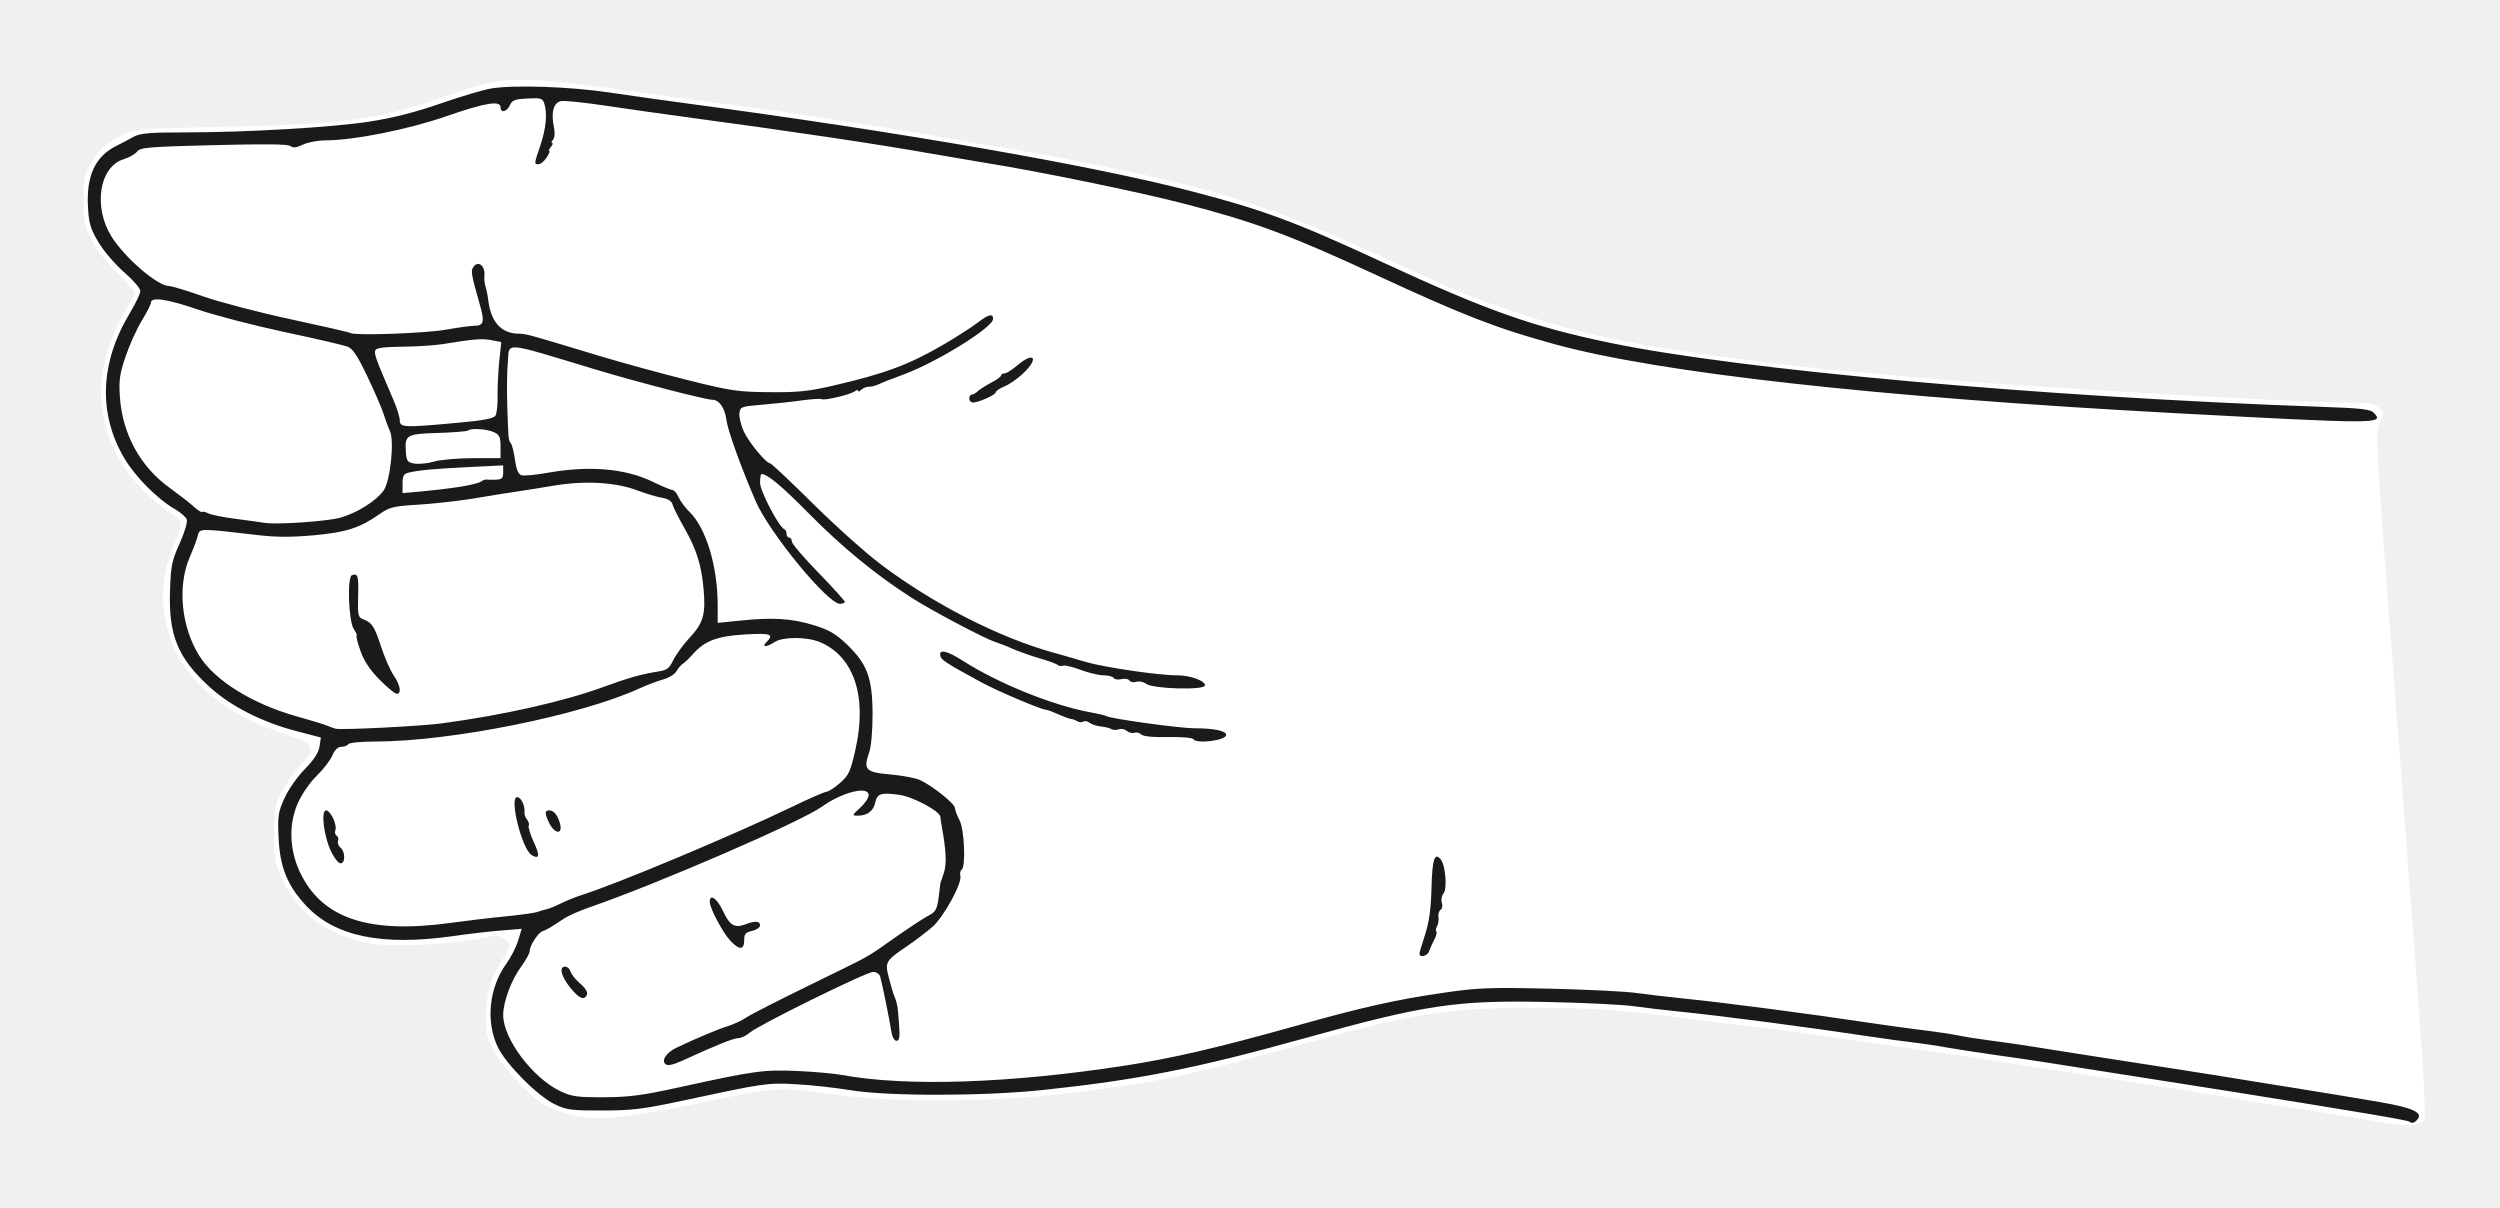
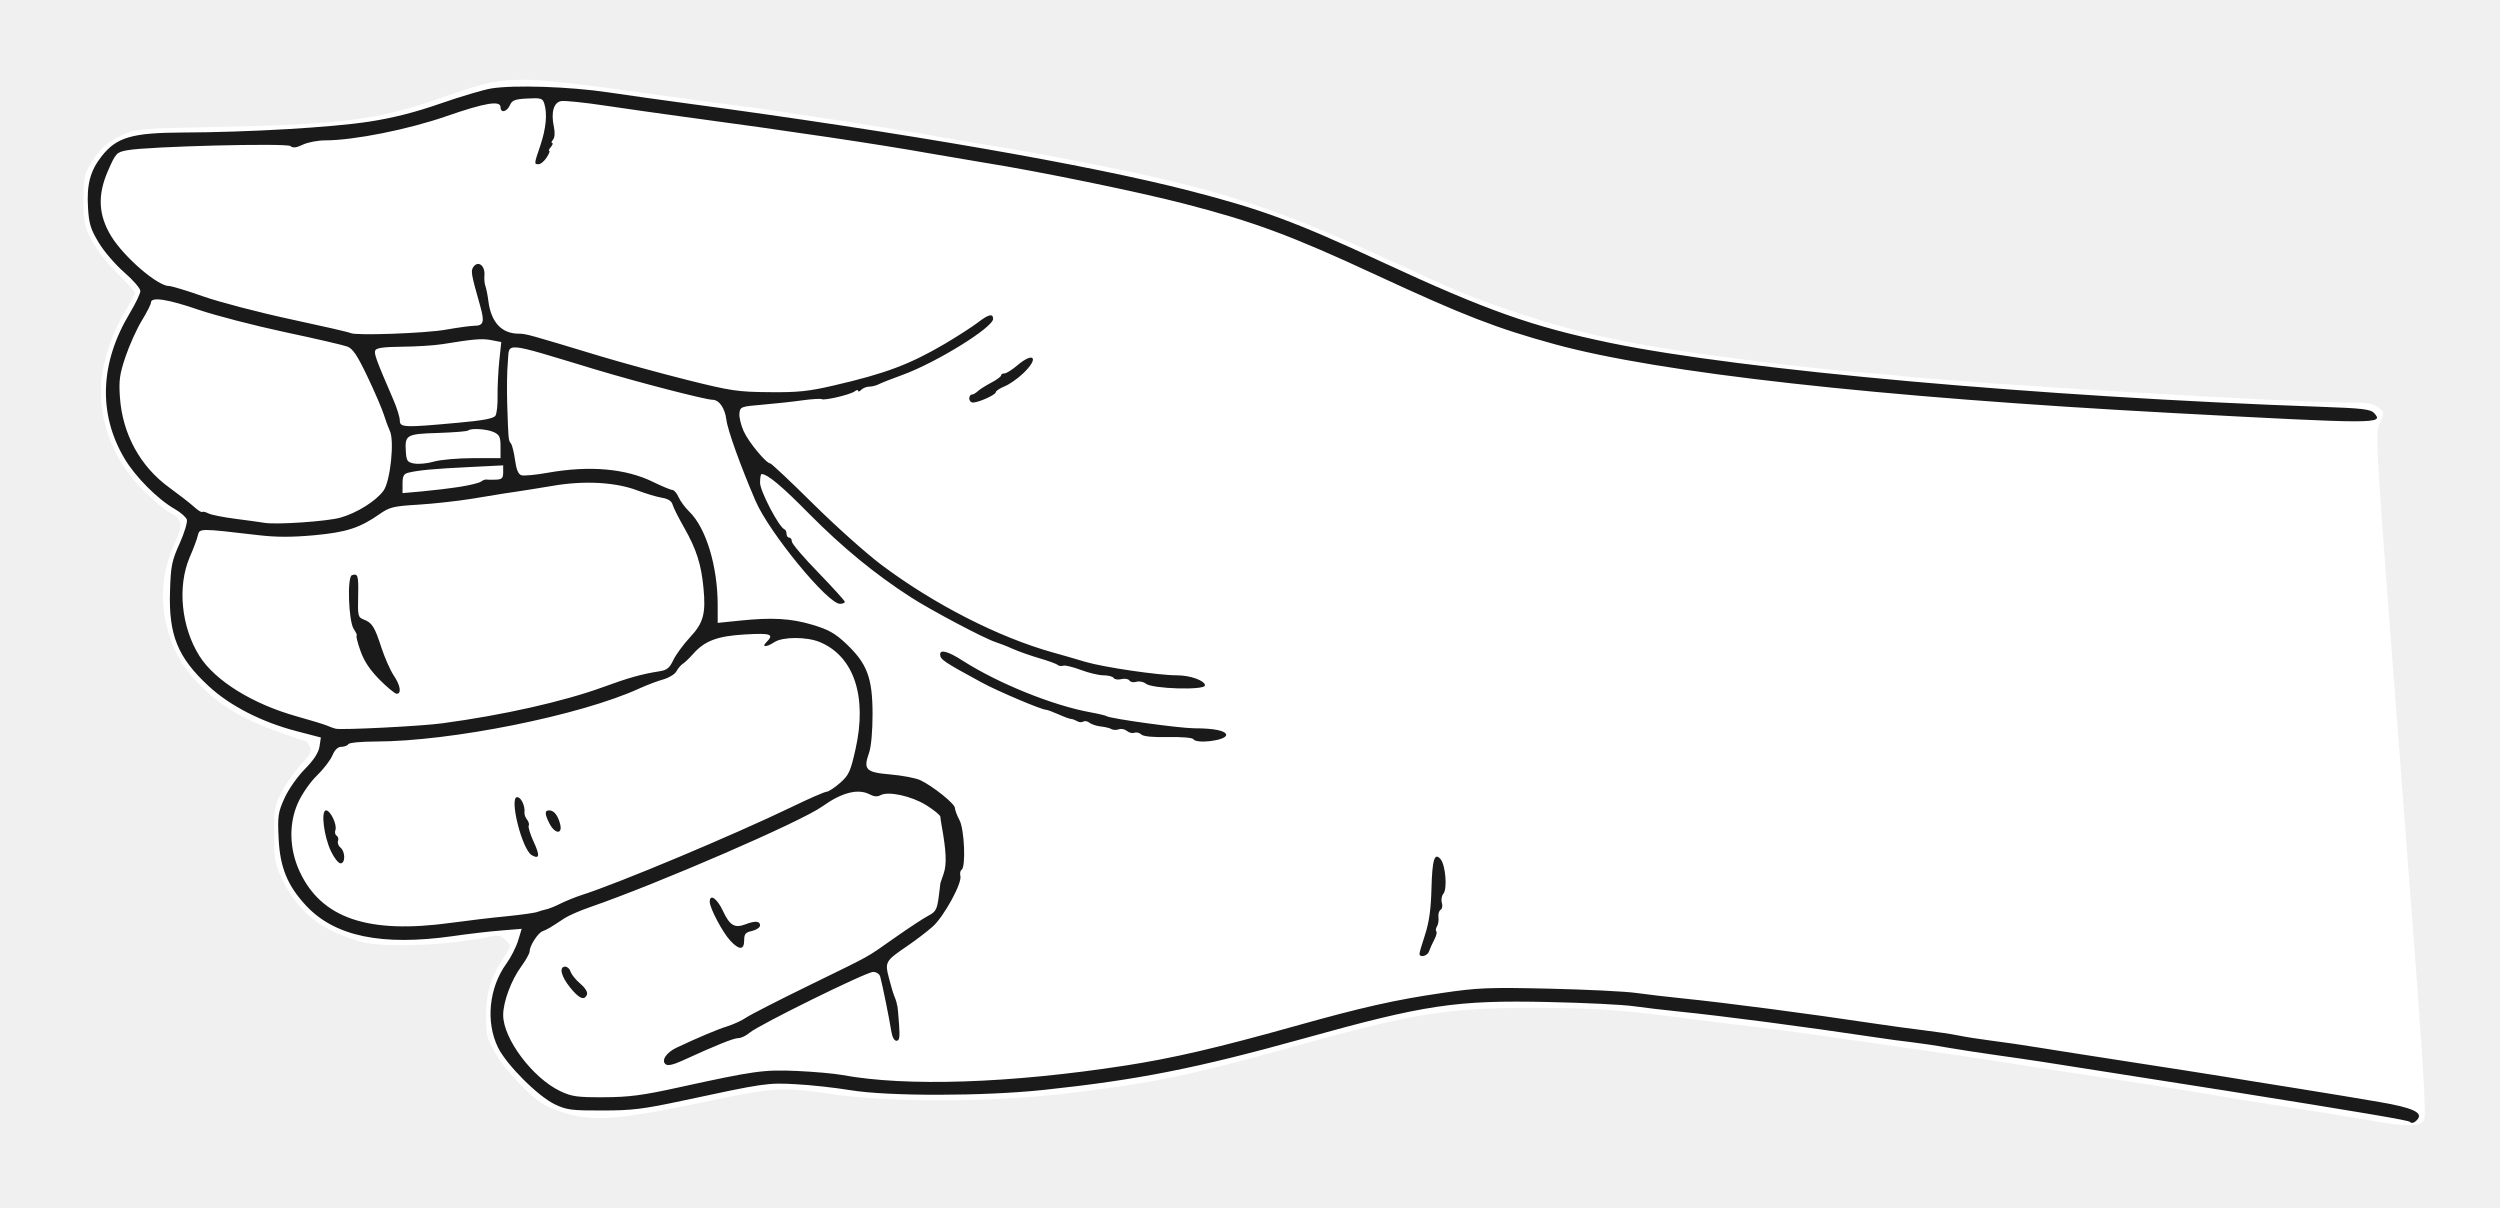
<svg xmlns="http://www.w3.org/2000/svg" viewBox="0 0 236 114" width="236" height="114" data-source="pose construite sur s05" data-boite="58 261 294 375" data-trait="1.50">
  <path id="silhouette" fill="#FFFFFF" fill-rule="evenodd" d="M224.25,105.85C223.22,105.67 221.31,105.35 220.00,105.14C214.40,104.27 210.99,103.73 209.00,103.38C206.55,102.95 198.00,101.61 194.50,101.11C193.19,100.92 191.45,100.65 190.62,100.51C189.00,100.23 182.78,99.31 177.00,98.49C175.01,98.21 172.25,97.82 170.88,97.62C169.50,97.42 166.91,97.08 165.12,96.87C163.34,96.66 161.09,96.39 160.12,96.26C153.46,95.35 150.32,95.13 144.50,95.14C136.43,95.15 133.26,95.68 121.38,99.00C112.23,101.55 108.48,102.31 100.25,103.27C93.34,104.07 83.80,104.08 78.50,103.28C74.02,102.61 73.03,102.66 67.69,103.78C58.95,105.61 56.60,105.87 53.98,105.25C53.23,105.08 52.18,104.71 51.63,104.43C50.25,103.74 47.77,101.17 46.74,99.38C45.94,97.98 45.88,97.73 45.89,95.75C45.91,93.55 46.36,92.15 47.75,90.08C48.28,89.28 48.28,89.28 47.75,88.75C47.37,88.37 47.03,88.26 46.55,88.36C42.62,89.19 37.10,89.49 34.47,89.00C33.73,88.86 32.32,88.35 31.33,87.87C29.23,86.84 27.65,85.18 26.57,82.85C25.95,81.54 25.88,81.09 25.88,78.75C25.88,76.34 25.93,76.01 26.59,74.75C26.99,73.99 27.81,72.84 28.41,72.19C29.35,71.18 29.48,70.93 29.25,70.50C29.10,70.23 28.96,70.00 28.93,70.00C28.90,70.00 27.76,69.61 26.41,69.13C23.00,67.93 20.91,66.70 18.98,64.77C17.08,62.87 16.16,61.16 15.60,58.49C15.11,56.13 15.43,53.60 16.50,51.29C17.34,49.50 17.26,49.02 15.98,48.36C15.56,48.15 14.46,47.22 13.53,46.30C10.73,43.52 9.28,39.77 9.56,36.06C9.71,34.02 10.66,31.26 11.86,29.31C12.35,28.51 12.75,27.77 12.75,27.65C12.75,27.54 11.99,26.69 11.06,25.78C10.05,24.78 9.08,23.52 8.62,22.62C7.96,21.29 7.88,20.88 7.88,18.88C7.88,16.89 7.95,16.49 8.54,15.50C9.40,14.04 10.10,13.40 11.63,12.71C12.82,12.16 13.26,12.13 21.12,11.97C32.14,11.75 35.78,11.28 41.25,9.37C48.13,6.98 47.80,6.98 62.38,9.00C64.44,9.29 67.42,9.69 69.00,9.89C70.58,10.08 72.94,10.41 74.25,10.62C75.56,10.82 78.54,11.28 80.88,11.63C83.21,11.99 86.70,12.56 88.62,12.91C90.55,13.25 93.14,13.69 94.38,13.88C96.40,14.21 98.10,14.51 101.88,15.25C114.54,17.69 120.16,19.48 131.11,24.54C137.99,27.72 139.14,28.19 143.88,29.74C149.16,31.46 153.35,32.38 160.25,33.36C165.72,34.13 172.46,34.92 175.25,35.12C176.42,35.20 178.39,35.38 179.62,35.51C186.58,36.25 215.93,37.99 221.66,38.00C223.52,38.00 224.05,38.09 224.52,38.47C225.10,38.94 225.10,38.94 224.65,39.94C224.20,40.94 224.22,41.29 226.67,73.12C228.78,100.52 229.10,105.36 228.81,105.77C228.40,106.35 227.09,106.37 224.25,105.85Z" />
-   <path id="encre" fill="#1A1A1A" fill-rule="evenodd" d="M227.48,105.90C227.33,105.75 223.26,105.06 210.38,103.00C207.86,102.60 200.52,101.45 192.88,100.25C191.91,100.10 189.94,99.81 188.50,99.61C187.06,99.41 184.97,99.09 183.88,98.90C182.78,98.70 181.26,98.48 180.50,98.39C179.74,98.31 178.06,98.08 176.75,97.88C170.41,96.93 162.65,95.91 158.50,95.49C157.19,95.36 155.28,95.13 154.25,94.99C153.22,94.84 149.56,94.66 146.12,94.59C137.48,94.40 134.53,94.84 123.12,98.02C112.95,100.85 107.38,101.95 98.50,102.89C92.86,103.49 83.84,103.50 80.25,102.91C78.81,102.67 76.50,102.42 75.12,102.35C72.45,102.20 72.15,102.25 64.50,103.89C60.73,104.70 59.67,104.83 56.88,104.83C53.96,104.84 53.49,104.78 52.38,104.25C50.78,103.49 47.81,100.51 47.01,98.88C45.83,96.46 46.16,93.24 47.80,90.97C48.23,90.38 48.73,89.39 48.91,88.79L49.25,87.68L47.31,87.84C46.25,87.92 44.19,88.16 42.75,88.37C36.05,89.32 31.61,88.40 28.90,85.50C27.13,83.60 26.42,81.87 26.30,79.09C26.20,77.01 26.26,76.66 26.86,75.34C27.22,74.53 28.08,73.31 28.77,72.61C29.62,71.75 30.06,71.07 30.16,70.48L30.29,69.62L27.99,69.02C24.72,68.17 21.72,66.64 19.71,64.78C16.78,62.08 15.91,59.94 16.05,55.81C16.12,53.42 16.22,52.93 16.96,51.30C17.41,50.30 17.71,49.29 17.64,49.05C17.56,48.82 17.06,48.38 16.53,48.07C14.90,47.15 12.78,45.02 11.75,43.28C9.25,39.06 9.43,34.24 12.26,29.55C12.80,28.65 13.25,27.71 13.25,27.47C13.25,27.23 12.57,26.44 11.74,25.72C10.91,25.00 9.82,23.74 9.33,22.92C8.57,21.67 8.40,21.14 8.31,19.65C8.12,16.65 8.96,14.78 10.97,13.78C11.47,13.53 12.21,13.14 12.62,12.91C13.23,12.58 14.14,12.50 17.25,12.50C23.26,12.50 31.30,12.03 34.87,11.48C37.09,11.14 39.21,10.60 41.62,9.76C43.55,9.09 45.69,8.46 46.38,8.35C48.53,8.00 53.82,8.18 57.43,8.72C59.32,9.00 62.62,9.47 64.75,9.75C85.09,12.48 102.89,15.57 112.38,18.03C119.19,19.79 122.31,20.95 130.50,24.75C140.35,29.32 144.72,30.86 152.06,32.38C164.39,34.93 192.62,37.46 219.05,38.40C223.03,38.54 223.79,38.63 224.12,39.00C225.06,40.03 224.57,40.03 205.12,38.99C177.19,37.49 156.61,35.20 146.75,32.49C141.27,30.99 138.14,29.77 130.00,26.00C121.88,22.23 118.38,20.93 111.75,19.22C107.43,18.10 97.98,16.16 93.00,15.37C91.83,15.18 89.53,14.79 87.88,14.50C83.03,13.63 74.56,12.37 64.38,11.00C62.31,10.72 59.05,10.26 57.12,9.97C55.20,9.68 53.34,9.49 53.00,9.54C52.27,9.64 51.99,10.61 52.29,11.99C52.40,12.52 52.37,12.98 52.21,13.18C52.06,13.36 52.02,13.50 52.12,13.50C52.23,13.50 52.17,13.67 52.00,13.88C51.83,14.08 51.76,14.25 51.85,14.25C51.94,14.25 51.83,14.53 51.60,14.87C51.38,15.22 51.04,15.50 50.85,15.50C50.41,15.50 50.40,15.52 51.02,13.70C51.55,12.11 51.68,10.72 51.38,9.78C51.23,9.28 51.06,9.23 49.79,9.30C48.60,9.36 48.34,9.46 48.13,9.94C47.85,10.57 47.25,10.70 47.25,10.12C47.25,9.46 45.80,9.70 42.14,10.97C38.55,12.22 33.40,13.25 30.71,13.25C30.02,13.25 29.07,13.43 28.60,13.65C27.98,13.95 27.66,13.98 27.42,13.79C27.20,13.60 24.99,13.58 20.19,13.70C14.08,13.85 13.23,13.92 12.95,14.30C12.77,14.54 12.18,14.88 11.62,15.05C9.38,15.78 8.79,19.50 10.50,22.29C11.71,24.27 14.86,27.00 15.95,27.00C16.19,27.00 17.66,27.44 19.21,27.99C20.76,28.53 24.47,29.50 27.45,30.14C30.43,30.78 32.97,31.36 33.09,31.44C33.53,31.70 40.12,31.47 42.10,31.12C43.21,30.92 44.42,30.76 44.79,30.75C45.65,30.75 45.76,30.39 45.33,28.88C44.44,25.75 44.41,25.54 44.74,25.13C45.19,24.60 45.80,25.12 45.73,25.98C45.70,26.33 45.74,26.79 45.82,27.00C45.90,27.21 46.03,27.84 46.10,28.40C46.35,30.42 47.35,31.50 48.98,31.50C49.64,31.50 49.96,31.59 56.62,33.61C58.69,34.23 62.40,35.25 64.88,35.87C68.99,36.90 69.66,37.00 72.63,37.02C75.32,37.05 76.36,36.94 78.75,36.38C83.56,35.27 85.88,34.40 89.15,32.48C90.37,31.76 91.78,30.85 92.29,30.46C93.29,29.68 93.75,29.56 93.75,30.10C93.75,30.91 88.43,34.20 85.25,35.37C84.22,35.74 83.18,36.15 82.94,36.28C82.70,36.40 82.30,36.50 82.05,36.50C81.80,36.50 81.47,36.63 81.30,36.80C81.14,36.96 81.00,37.01 81.00,36.89C81.00,36.78 80.86,36.80 80.69,36.94C80.29,37.25 77.84,37.83 77.57,37.68C77.46,37.62 76.64,37.67 75.75,37.79C74.86,37.92 73.17,38.10 72.00,38.20C69.96,38.37 69.87,38.40 69.80,39.01C69.76,39.36 69.94,40.12 70.20,40.70C70.66,41.73 72.33,43.75 72.72,43.75C72.82,43.75 74.65,45.47 76.77,47.57C78.89,49.67 81.78,52.25 83.19,53.31C88.16,57.04 94.24,60.15 99.38,61.59C100.20,61.82 101.61,62.22 102.50,62.49C104.20,62.99 109.42,63.76 111.11,63.75C112.36,63.75 113.75,64.25 113.75,64.70C113.75,65.18 108.76,65.03 108.17,64.54C107.95,64.36 107.55,64.28 107.28,64.36C107.01,64.45 106.71,64.39 106.62,64.24C106.52,64.09 106.18,64.03 105.86,64.11C105.54,64.19 105.21,64.14 105.13,64.00C105.04,63.86 104.61,63.75 104.17,63.75C103.73,63.75 102.77,63.52 102.03,63.24C101.28,62.96 100.54,62.78 100.37,62.84C100.20,62.91 99.96,62.87 99.84,62.77C99.72,62.66 98.95,62.38 98.12,62.14C97.30,61.90 96.17,61.50 95.62,61.26C95.08,61.01 94.34,60.73 94.00,60.62C92.97,60.30 87.90,57.62 85.95,56.36C82.60,54.20 79.50,51.65 76.42,48.54C73.80,45.88 72.45,44.75 71.89,44.75C71.81,44.75 71.75,45.12 71.75,45.58C71.75,46.36 73.53,49.75 74.04,49.96C74.16,50.00 74.25,50.20 74.25,50.40C74.25,50.59 74.36,50.75 74.50,50.75C74.64,50.75 74.75,50.91 74.75,51.12C74.75,51.32 75.87,52.64 77.25,54.05C78.62,55.47 79.75,56.71 79.75,56.81C79.75,56.92 79.54,57.00 79.29,57.00C78.13,57.00 72.61,50.27 71.33,47.30C69.93,44.05 68.69,40.62 68.57,39.62C68.43,38.53 67.90,37.75 67.27,37.74C66.57,37.73 60.25,36.09 56.25,34.89C47.27,32.18 48.12,32.26 47.94,34.19C47.86,34.98 47.84,36.75 47.88,38.12C47.99,41.51 47.99,41.57 48.23,41.86C48.35,42.01 48.52,42.71 48.62,43.43C48.74,44.32 48.93,44.77 49.21,44.86C49.45,44.94 50.59,44.83 51.75,44.62C55.69,43.93 59.08,44.23 61.66,45.50C62.50,45.91 63.32,46.25 63.47,46.25C63.63,46.25 63.90,46.56 64.06,46.94C64.23,47.32 64.68,47.92 65.06,48.29C66.64,49.81 67.74,53.41 67.75,57.09L67.75,58.80L69.81,58.59C72.89,58.27 74.67,58.37 76.73,58.99C78.22,59.44 78.83,59.78 79.89,60.78C81.86,62.65 82.36,63.98 82.37,67.38C82.37,69.01 82.24,70.50 82.04,71.06C81.48,72.66 81.72,72.91 84.07,73.11C85.20,73.21 86.46,73.45 86.88,73.65C88.06,74.21 90.12,75.86 90.14,76.26C90.15,76.46 90.34,76.99 90.58,77.43C91.04,78.29 91.19,81.86 90.77,82.11C90.65,82.19 90.60,82.45 90.66,82.69C90.84,83.36 89.11,86.51 88.06,87.46C87.54,87.92 86.45,88.76 85.62,89.32C83.57,90.72 83.52,90.81 83.92,92.34C84.10,93.05 84.32,93.79 84.41,94.00C84.50,94.21 84.60,94.49 84.63,94.62C84.65,94.76 84.69,94.93 84.72,95.00C84.74,95.07 84.81,95.83 84.87,96.69C84.96,97.92 84.91,98.25 84.63,98.25C84.41,98.25 84.22,97.89 84.13,97.31C83.98,96.30 83.29,92.90 83.09,92.19C83.02,91.94 82.73,91.75 82.42,91.75C81.78,91.75 71.61,96.76 70.76,97.49C70.44,97.77 69.96,98.00 69.69,98.00C69.25,98.00 67.61,98.66 64.38,100.14C63.51,100.53 63.03,100.63 62.83,100.46C62.40,100.11 62.91,99.35 63.87,98.90C65.95,97.92 67.73,97.17 68.67,96.88C69.24,96.70 70.03,96.34 70.42,96.07C70.81,95.80 73.49,94.43 76.38,93.02C82.53,90.01 81.62,90.52 84.50,88.50C85.77,87.61 87.18,86.68 87.62,86.45C88.33,86.08 88.45,85.87 88.61,84.70C88.70,83.97 88.78,83.38 88.77,83.38C88.77,83.38 88.91,82.95 89.09,82.44C89.38,81.58 89.33,80.33 88.88,77.88C88.83,77.60 88.78,77.25 88.77,77.10C88.73,76.57 86.14,75.19 84.88,75.03C83.16,74.80 82.81,74.91 82.62,75.77C82.45,76.57 81.86,77.00 80.96,77.00C80.42,77.00 80.43,76.96 81.19,76.26C81.64,75.86 82.00,75.32 82.00,75.06C82.00,74.16 79.53,74.77 77.62,76.13C75.64,77.56 62.08,83.43 55.68,85.64C54.75,85.96 53.68,86.43 53.31,86.67C51.93,87.58 51.62,87.77 51.23,87.90C50.79,88.05 50.00,89.27 50.00,89.80C50.00,89.99 49.65,90.62 49.23,91.20C48.27,92.50 47.50,94.56 47.50,95.82C47.50,98.05 50.27,101.75 52.88,103.00C53.98,103.52 54.47,103.59 57.00,103.58C59.36,103.57 60.63,103.41 64.12,102.64C71.24,101.08 72.11,100.96 75.25,101.10C76.83,101.17 78.74,101.34 79.50,101.48C85.58,102.60 95.36,102.27 106.23,100.59C110.73,99.89 114.86,98.93 122.12,96.90C128.60,95.08 131.72,94.38 136.12,93.74C139.49,93.24 140.53,93.20 146.25,93.33C149.76,93.41 153.47,93.59 154.50,93.74C155.53,93.88 157.44,94.11 158.75,94.24C162.92,94.66 170.75,95.69 177.00,96.63C178.31,96.83 180.39,97.11 181.62,97.26C182.86,97.41 184.32,97.63 184.88,97.75C185.43,97.87 186.83,98.09 188.00,98.24C189.17,98.39 191.14,98.67 192.38,98.88C193.61,99.08 197.55,99.70 201.12,100.25C204.70,100.80 208.64,101.42 209.88,101.62C211.11,101.83 214.26,102.33 216.88,102.75C219.49,103.17 222.97,103.74 224.62,104.03C227.72,104.56 228.75,105.02 228.22,105.66C227.94,106.00 227.67,106.09 227.48,105.90ZM53.81,93.21C52.96,92.15 52.75,91.25 53.36,91.25C53.56,91.25 53.79,91.47 53.87,91.74C53.96,92.01 54.37,92.52 54.79,92.87C55.25,93.26 55.49,93.66 55.41,93.88C55.17,94.49 54.67,94.28 53.81,93.21ZM134.00,90.03C134.00,89.91 134.24,89.10 134.53,88.22C134.90,87.08 135.08,85.85 135.13,83.91C135.20,81.12 135.42,80.42 136.00,81.12C136.46,81.68 136.64,83.91 136.26,84.36C136.09,84.56 136.03,84.95 136.11,85.22C136.20,85.49 136.15,85.78 136.00,85.88C135.84,85.97 135.75,86.29 135.79,86.59C135.83,86.88 135.77,87.27 135.65,87.45C135.54,87.64 135.51,87.85 135.59,87.93C135.67,88.01 135.58,88.36 135.39,88.72C135.20,89.08 134.98,89.57 134.90,89.81C134.76,90.25 134.00,90.44 134.00,90.03ZM68.95,88.81C68.23,88.05 67.00,85.73 67.00,85.13C67.00,84.33 67.69,84.80 68.25,86.00C68.89,87.37 69.35,87.64 70.36,87.26C71.29,86.90 71.75,86.94 71.75,87.36C71.75,87.55 71.41,87.78 71.00,87.88C70.38,88.01 70.25,88.16 70.25,88.77C70.25,89.69 69.79,89.71 68.95,88.81ZM42.62,87.11C44.14,86.90 46.50,86.62 47.88,86.49C49.25,86.35 50.54,86.17 50.75,86.08C50.96,86.00 51.33,85.89 51.57,85.84C51.82,85.79 52.44,85.54 52.95,85.28C53.46,85.03 54.33,84.68 54.88,84.50C58.30,83.42 69.22,78.84 74.78,76.16C76.38,75.38 77.84,74.75 78.03,74.74C78.22,74.73 78.79,74.36 79.30,73.91C80.13,73.18 80.29,72.83 80.76,70.73C81.88,65.76 80.62,61.96 77.39,60.61C76.15,60.10 73.89,60.10 73.10,60.62C72.34,61.12 71.85,61.11 72.36,60.61C73.10,59.87 72.78,59.75 70.36,59.89C67.73,60.04 66.54,60.48 65.43,61.73C65.08,62.13 64.64,62.55 64.46,62.66C64.27,62.78 64.00,63.10 63.85,63.38C63.70,63.65 63.14,63.99 62.60,64.14C62.06,64.29 61.06,64.67 60.38,64.98C54.83,67.53 42.58,69.99 35.45,70.00C34.11,70.00 32.96,70.11 32.88,70.25C32.79,70.39 32.50,70.50 32.22,70.50C31.90,70.50 31.60,70.78 31.38,71.31C31.19,71.76 30.53,72.62 29.91,73.22C29.28,73.83 28.49,74.97 28.12,75.81C27.25,77.75 27.31,80.15 28.28,82.26C30.34,86.70 34.76,88.20 42.62,87.11ZM31.26,80.39C30.57,78.98 30.27,76.50 30.78,76.50C31.20,76.50 31.85,77.88 31.66,78.37C31.58,78.57 31.64,78.81 31.78,78.89C31.92,78.98 31.98,79.20 31.91,79.38C31.84,79.56 31.94,79.85 32.14,80.01C32.61,80.40 32.61,81.50 32.15,81.50C31.95,81.50 31.55,81.00 31.26,80.39ZM50.20,80.73C49.28,80.21 48.04,75.25 48.82,75.25C49.19,75.25 49.59,76.09 49.51,76.71C49.49,76.89 49.60,77.19 49.76,77.38C49.91,77.57 49.98,77.83 49.91,77.94C49.84,78.06 50.05,78.74 50.37,79.45C50.99,80.77 50.93,81.14 50.20,80.73ZM51.88,77.76C51.41,76.85 51.40,76.50 51.84,76.50C52.30,76.50 52.67,76.97 52.88,77.81C53.12,78.78 52.39,78.74 51.88,77.76ZM112.64,69.77C112.56,69.64 111.49,69.55 110.26,69.58C108.83,69.61 107.92,69.52 107.73,69.33C107.57,69.17 107.28,69.10 107.09,69.17C106.90,69.25 106.58,69.17 106.38,69.00C106.17,68.83 105.83,68.76 105.61,68.85C105.39,68.93 105.08,68.92 104.93,68.83C104.77,68.73 104.32,68.62 103.91,68.58C103.50,68.53 103.02,68.37 102.85,68.23C102.67,68.08 102.40,68.03 102.26,68.12C102.12,68.21 101.86,68.19 101.69,68.08C101.52,67.98 101.26,67.88 101.12,67.87C100.99,67.87 100.44,67.67 99.91,67.43C99.37,67.19 98.85,67.00 98.73,67.00C98.32,67.00 94.14,65.23 92.66,64.42C89.07,62.47 88.75,62.25 88.75,61.77C88.75,61.28 89.51,61.49 90.88,62.37C94.23,64.51 99.32,66.57 102.87,67.23C103.65,67.37 104.37,67.54 104.47,67.61C104.87,67.85 111.37,68.75 112.76,68.75C114.62,68.75 115.75,68.99 115.75,69.38C115.75,69.90 112.94,70.26 112.64,69.77ZM41.75,68.28C47.48,67.51 53.16,66.23 56.88,64.88C59.34,63.98 60.54,63.64 62.25,63.37C62.96,63.26 63.21,63.06 63.56,62.31C63.81,61.79 64.51,60.84 65.12,60.18C66.40,58.81 66.64,57.95 66.41,55.52C66.20,53.29 65.75,51.86 64.59,49.82C64.06,48.89 63.56,47.90 63.49,47.63C63.40,47.30 63.07,47.08 62.49,46.99C62.01,46.91 60.98,46.60 60.18,46.30C58.10,45.51 55.16,45.35 52.19,45.86C50.85,46.08 49.33,46.33 48.82,46.40C47.77,46.55 47.84,46.54 44.50,47.09C43.19,47.30 40.94,47.55 39.50,47.64C37.14,47.78 36.77,47.87 35.82,48.54C33.94,49.85 32.68,50.25 29.63,50.53C27.53,50.72 26.07,50.72 24.31,50.51C18.84,49.87 18.84,49.87 18.68,50.53C18.61,50.86 18.26,51.80 17.90,52.62C16.73,55.37 17.11,59.20 18.83,61.93C20.31,64.27 23.85,66.46 28.03,67.63C29.32,67.99 30.60,68.38 30.88,68.50C31.15,68.62 31.51,68.75 31.68,68.79C32.22,68.93 39.79,68.55 41.75,68.28ZM35.80,64.13C34.88,63.19 34.34,62.36 34.01,61.39C33.74,60.63 33.59,60.00 33.67,60.00C33.74,60.00 33.62,59.72 33.39,59.37C32.90,58.62 32.76,54.46 33.22,54.30C33.79,54.11 33.85,54.31 33.81,56.26C33.76,58.14 33.80,58.28 34.33,58.48C35.13,58.79 35.36,59.15 36.00,61.12C36.32,62.09 36.84,63.27 37.16,63.75C37.80,64.69 37.93,65.51 37.44,65.49C37.27,65.48 36.53,64.87 35.80,64.13ZM32.12,48.87C33.69,48.43 35.51,47.29 36.21,46.31C36.85,45.41 37.25,41.60 36.80,40.68C36.66,40.37 36.40,39.68 36.23,39.13C36.06,38.59 35.37,36.98 34.69,35.56C33.74,33.56 33.31,32.92 32.80,32.72C32.43,32.58 29.77,31.96 26.88,31.35C23.99,30.73 20.33,29.78 18.74,29.24C15.81,28.23 14.25,28.00 14.25,28.56C14.25,28.73 13.86,29.49 13.39,30.26C12.92,31.03 12.23,32.55 11.86,33.64C11.29,35.32 11.21,35.91 11.32,37.50C11.56,40.98 13.25,44.06 16.00,46.04C16.89,46.69 17.93,47.49 18.30,47.83C18.67,48.17 19.03,48.39 19.09,48.33C19.15,48.27 19.41,48.33 19.66,48.46C19.92,48.60 21.08,48.83 22.25,48.98C23.42,49.13 24.66,49.30 25.00,49.36C26.16,49.54 30.86,49.22 32.12,48.87ZM43.38,45.96C44.34,45.81 45.25,45.59 45.41,45.46C45.57,45.34 45.79,45.25 45.91,45.27C46.03,45.29 46.43,45.30 46.81,45.28C47.38,45.26 47.50,45.14 47.50,44.59L47.50,43.93L44.31,44.09C40.97,44.25 39.50,44.39 38.56,44.62C38.11,44.73 38.00,44.93 38.00,45.66L38.00,46.55L39.81,46.39C40.81,46.30 42.41,46.11 43.38,45.96ZM44.66,43.25L47.25,43.25L47.25,42.17C47.25,41.25 47.15,41.04 46.61,40.79C45.95,40.49 44.44,40.40 44.19,40.64C44.12,40.72 42.85,40.82 41.37,40.87C38.36,40.96 38.21,41.05 38.31,42.62C38.37,43.52 38.45,43.64 39.12,43.76C39.54,43.83 40.37,43.75 40.98,43.57C41.58,43.40 43.24,43.25 44.66,43.25ZM43.20,39.91C45.60,39.70 46.59,39.51 46.77,39.24C46.90,39.04 46.99,38.20 46.97,37.38C46.96,36.55 47.03,35.07 47.13,34.08L47.32,32.29L46.39,32.11C45.49,31.94 44.76,32.00 41.75,32.49C40.99,32.61 39.29,32.72 37.96,32.73C36.19,32.75 35.52,32.84 35.42,33.09C35.30,33.40 35.53,34.02 37.14,37.75C37.47,38.51 37.74,39.38 37.74,39.69C37.75,40.36 38.12,40.38 43.20,39.91ZM91.50,37.62C91.50,37.42 91.60,37.25 91.73,37.25C91.86,37.25 92.11,37.11 92.29,36.94C92.48,36.76 93.05,36.40 93.56,36.13C94.08,35.86 94.50,35.55 94.50,35.44C94.50,35.34 94.64,35.25 94.82,35.25C95.00,35.25 95.53,34.92 96.01,34.51C97.63,33.13 98.12,33.81 96.56,35.27C96.05,35.76 95.26,36.30 94.81,36.48C94.37,36.66 94.00,36.91 94.00,37.03C94.00,37.27 92.38,38.00 91.84,38.00C91.66,38.00 91.50,37.83 91.50,37.62Z" />
+   <path id="encre" fill="#1A1A1A" fill-rule="evenodd" d="M227.48,105.90C227.33,105.75 223.26,105.06 210.38,103.00C207.86,102.60 200.52,101.45 192.88,100.25C191.91,100.10 189.94,99.81 188.50,99.61C187.06,99.41 184.97,99.09 183.88,98.90C182.78,98.70 181.26,98.48 180.50,98.39C179.74,98.31 178.06,98.08 176.75,97.88C170.41,96.93 162.65,95.91 158.50,95.49C157.19,95.36 155.28,95.13 154.25,94.99C153.22,94.84 149.56,94.66 146.12,94.59C137.48,94.40 134.53,94.84 123.12,98.02C112.95,100.85 107.38,101.95 98.50,102.89C92.86,103.49 83.84,103.50 80.25,102.91C78.81,102.67 76.50,102.42 75.12,102.35C72.45,102.20 72.15,102.25 64.50,103.89C60.73,104.70 59.67,104.83 56.88,104.83C53.96,104.84 53.49,104.78 52.38,104.25C50.78,103.49 47.81,100.51 47.01,98.88C45.83,96.46 46.16,93.24 47.80,90.97C48.23,90.38 48.73,89.39 48.91,88.79L49.25,87.68L47.31,87.84C46.25,87.92 44.19,88.16 42.75,88.37C36.05,89.32 31.61,88.40 28.90,85.50C27.13,83.60 26.42,81.87 26.30,79.09C26.20,77.01 26.26,76.66 26.86,75.34C27.22,74.53 28.08,73.31 28.77,72.61C29.62,71.75 30.06,71.07 30.16,70.48L30.29,69.62L27.99,69.02C24.72,68.17 21.72,66.64 19.71,64.78C16.78,62.08 15.91,59.94 16.05,55.81C16.12,53.42 16.22,52.93 16.96,51.30C17.41,50.30 17.71,49.29 17.64,49.05C17.56,48.82 17.06,48.38 16.53,48.07C14.90,47.15 12.78,45.02 11.75,43.28C9.25,39.06 9.43,34.24 12.26,29.55C12.80,28.65 13.25,27.71 13.25,27.47C13.25,27.23 12.57,26.44 11.74,25.72C10.91,25.00 9.82,23.74 9.33,22.92C8.57,21.67 8.40,21.14 8.31,19.65C8.17,17.43 8.51,16.12 9.61,14.73C11.02,12.95 12.48,12.53 17.25,12.51C23.39,12.49 31.34,12.03 34.87,11.48C37.09,11.14 39.21,10.60 41.62,9.76C43.55,9.09 45.69,8.46 46.38,8.35C48.53,8.00 53.82,8.18 57.43,8.72C59.32,9.00 62.62,9.47 64.75,9.75C85.09,12.48 102.89,15.57 112.38,18.03C119.19,19.79 122.31,20.95 130.50,24.75C140.35,29.32 144.72,30.86 152.06,32.38C164.39,34.93 192.62,37.46 219.05,38.40C223.03,38.54 223.79,38.63 224.12,39.00C225.06,40.03 224.57,40.03 205.12,38.99C177.19,37.49 156.61,35.20 146.75,32.49C141.27,30.99 138.14,29.77 130.00,26.00C121.88,22.23 118.38,20.93 111.75,19.22C107.43,18.10 97.98,16.16 93.00,15.37C91.83,15.18 89.53,14.79 87.88,14.50C83.03,13.63 74.56,12.37 64.38,11.00C62.31,10.72 59.05,10.26 57.12,9.97C55.20,9.68 53.34,9.49 53.00,9.54C52.27,9.64 51.99,10.61 52.29,11.99C52.40,12.52 52.37,12.98 52.21,13.18C52.06,13.36 52.02,13.50 52.12,13.50C52.23,13.50 52.17,13.67 52.00,13.88C51.83,14.08 51.76,14.25 51.85,14.25C51.94,14.25 51.83,14.53 51.60,14.87C51.38,15.22 51.04,15.50 50.85,15.50C50.41,15.50 50.40,15.52 51.02,13.70C51.55,12.11 51.68,10.72 51.38,9.78C51.23,9.28 51.06,9.23 49.79,9.30C48.60,9.36 48.34,9.46 48.13,9.94C47.85,10.57 47.25,10.70 47.25,10.12C47.25,9.46 45.80,9.70 42.14,10.97C38.55,12.22 33.40,13.25 30.71,13.25C30.02,13.25 29.07,13.43 28.60,13.65C27.98,13.95 27.66,13.99 27.42,13.79C27.06,13.49 13.99,13.82 12.04,14.18C11.00,14.37 10.94,14.43 10.20,16.11C9.19,18.41 9.28,20.30 10.50,22.30C11.71,24.27 14.87,27.00 15.95,27.00C16.19,27.00 17.66,27.44 19.21,27.99C20.76,28.53 24.47,29.50 27.45,30.14C30.43,30.78 32.97,31.36 33.09,31.44C33.53,31.70 40.12,31.47 42.10,31.12C43.21,30.92 44.42,30.76 44.79,30.75C45.65,30.75 45.76,30.39 45.33,28.88C44.44,25.75 44.41,25.54 44.74,25.13C45.19,24.60 45.80,25.12 45.73,25.98C45.70,26.33 45.74,26.79 45.82,27.00C45.90,27.21 46.03,27.84 46.10,28.40C46.35,30.42 47.35,31.50 48.98,31.50C49.64,31.50 49.96,31.59 56.62,33.61C58.69,34.23 62.40,35.25 64.88,35.87C68.99,36.90 69.66,37.00 72.63,37.02C75.32,37.05 76.36,36.94 78.75,36.38C83.56,35.27 85.88,34.40 89.15,32.48C90.37,31.76 91.78,30.85 92.29,30.46C93.29,29.68 93.75,29.56 93.75,30.10C93.75,30.91 88.43,34.20 85.25,35.37C84.22,35.74 83.18,36.15 82.94,36.28C82.70,36.40 82.30,36.50 82.05,36.50C81.80,36.50 81.47,36.63 81.30,36.80C81.14,36.96 81.00,37.01 81.00,36.89C81.00,36.78 80.86,36.80 80.69,36.94C80.29,37.25 77.84,37.83 77.57,37.68C77.46,37.62 76.64,37.67 75.75,37.79C74.86,37.92 73.17,38.10 72.00,38.20C69.96,38.37 69.87,38.40 69.80,39.01C69.76,39.36 69.94,40.12 70.20,40.70C70.66,41.73 72.33,43.75 72.72,43.75C72.82,43.75 74.65,45.47 76.77,47.57C78.89,49.67 81.78,52.25 83.19,53.31C88.16,57.04 94.24,60.15 99.38,61.59C100.20,61.82 101.61,62.22 102.50,62.49C104.20,62.99 109.42,63.76 111.11,63.75C112.36,63.75 113.75,64.25 113.75,64.70C113.75,65.18 108.76,65.03 108.17,64.54C107.95,64.36 107.55,64.28 107.28,64.36C107.01,64.45 106.71,64.39 106.62,64.24C106.52,64.09 106.18,64.03 105.86,64.11C105.54,64.19 105.21,64.14 105.13,64.00C105.04,63.86 104.61,63.75 104.17,63.75C103.73,63.75 102.77,63.52 102.03,63.24C101.28,62.96 100.54,62.78 100.37,62.84C100.20,62.91 99.96,62.87 99.84,62.77C99.72,62.66 98.95,62.38 98.12,62.14C97.30,61.90 96.17,61.50 95.62,61.26C95.08,61.01 94.34,60.73 94.00,60.62C92.97,60.30 87.90,57.62 85.95,56.36C82.60,54.20 79.50,51.65 76.42,48.54C73.80,45.88 72.45,44.75 71.89,44.75C71.81,44.75 71.75,45.12 71.75,45.58C71.75,46.36 73.53,49.75 74.04,49.96C74.16,50.00 74.25,50.20 74.25,50.40C74.25,50.59 74.36,50.75 74.50,50.75C74.64,50.75 74.75,50.91 74.75,51.12C74.75,51.32 75.87,52.64 77.25,54.05C78.62,55.47 79.75,56.71 79.75,56.81C79.75,56.92 79.54,57.00 79.29,57.00C78.13,57.00 72.61,50.27 71.33,47.30C69.93,44.05 68.69,40.62 68.57,39.62C68.43,38.53 67.90,37.75 67.27,37.74C66.57,37.73 60.25,36.09 56.25,34.89C47.27,32.18 48.12,32.26 47.94,34.19C47.86,34.98 47.84,36.75 47.88,38.12C47.99,41.51 47.99,41.57 48.23,41.86C48.35,42.01 48.52,42.71 48.62,43.43C48.74,44.32 48.93,44.77 49.21,44.86C49.45,44.94 50.59,44.83 51.75,44.62C55.69,43.93 59.08,44.23 61.66,45.50C62.50,45.91 63.32,46.25 63.47,46.25C63.63,46.25 63.90,46.56 64.06,46.94C64.23,47.32 64.68,47.92 65.06,48.29C66.64,49.81 67.74,53.41 67.75,57.09L67.75,58.80L69.81,58.59C72.89,58.27 74.67,58.37 76.73,58.99C78.22,59.44 78.83,59.78 79.89,60.78C81.86,62.65 82.36,63.98 82.37,67.38C82.37,69.01 82.24,70.50 82.04,71.06C81.48,72.66 81.72,72.91 84.07,73.11C85.20,73.21 86.46,73.45 86.88,73.65C88.06,74.21 90.12,75.86 90.14,76.26C90.15,76.46 90.34,76.99 90.58,77.43C91.04,78.29 91.19,81.86 90.77,82.11C90.65,82.19 90.60,82.45 90.66,82.69C90.84,83.36 89.11,86.51 88.06,87.46C87.54,87.92 86.45,88.76 85.62,89.32C83.57,90.72 83.52,90.81 83.92,92.34C84.10,93.05 84.32,93.79 84.41,94.00C84.50,94.21 84.60,94.49 84.63,94.62C84.65,94.76 84.69,94.93 84.72,95.00C84.74,95.07 84.81,95.83 84.87,96.69C84.96,97.92 84.91,98.25 84.63,98.25C84.41,98.25 84.22,97.89 84.13,97.31C83.98,96.30 83.29,92.90 83.09,92.19C83.02,91.94 82.73,91.75 82.42,91.75C81.78,91.75 71.61,96.76 70.76,97.49C70.44,97.77 69.96,98.00 69.69,98.00C69.25,98.00 67.61,98.66 64.38,100.14C63.51,100.53 63.03,100.63 62.83,100.46C62.40,100.11 62.91,99.35 63.87,98.90C65.95,97.92 67.73,97.17 68.67,96.88C69.24,96.70 70.03,96.34 70.42,96.07C70.81,95.80 73.49,94.43 76.38,93.02C82.53,90.01 81.62,90.52 84.50,88.50C85.77,87.61 87.18,86.68 87.62,86.45C88.33,86.08 88.45,85.87 88.61,84.70C88.70,83.97 88.78,83.38 88.77,83.38C88.77,83.38 88.91,82.95 89.09,82.44C89.38,81.58 89.33,80.33 88.88,77.88C88.83,77.60 88.78,77.25 88.77,77.10C88.76,76.95 88.16,76.46 87.44,76.01C86.04,75.14 83.84,74.66 83.11,75.07C82.84,75.23 82.50,75.20 82.12,75.00C81.02,74.41 79.48,74.80 77.62,76.13C75.64,77.56 62.08,83.43 55.68,85.64C54.75,85.96 53.68,86.43 53.31,86.67C51.93,87.58 51.62,87.77 51.23,87.90C50.79,88.05 50.00,89.27 50.00,89.80C50.00,89.99 49.65,90.62 49.23,91.20C48.27,92.50 47.50,94.56 47.50,95.82C47.50,98.05 50.27,101.75 52.88,103.00C53.98,103.52 54.47,103.59 57.00,103.58C59.36,103.57 60.63,103.41 64.12,102.64C71.24,101.08 72.11,100.96 75.25,101.10C76.83,101.17 78.74,101.34 79.50,101.48C85.58,102.60 95.36,102.27 106.23,100.59C110.73,99.89 114.86,98.93 122.12,96.90C128.60,95.08 131.72,94.38 136.12,93.74C139.49,93.24 140.53,93.20 146.25,93.33C149.76,93.41 153.47,93.59 154.50,93.74C155.53,93.88 157.44,94.11 158.75,94.24C162.92,94.66 170.75,95.69 177.00,96.63C178.31,96.83 180.39,97.11 181.62,97.26C182.86,97.41 184.32,97.63 184.88,97.75C185.43,97.87 186.83,98.09 188.00,98.24C189.17,98.39 191.14,98.67 192.38,98.88C193.61,99.08 197.55,99.70 201.12,100.25C204.70,100.80 208.64,101.42 209.88,101.62C211.11,101.83 214.26,102.33 216.88,102.75C219.49,103.17 222.97,103.74 224.62,104.03C227.72,104.56 228.75,105.02 228.22,105.66C227.94,106.00 227.67,106.09 227.48,105.90ZM53.81,93.21C52.96,92.15 52.75,91.25 53.36,91.25C53.56,91.25 53.79,91.47 53.87,91.74C53.96,92.01 54.37,92.52 54.79,92.87C55.25,93.26 55.49,93.66 55.41,93.88C55.17,94.49 54.67,94.28 53.81,93.21ZM134.00,90.03C134.00,89.91 134.24,89.10 134.53,88.22C134.90,87.08 135.08,85.85 135.13,83.91C135.20,81.12 135.42,80.42 136.00,81.12C136.46,81.68 136.64,83.91 136.26,84.36C136.09,84.56 136.03,84.95 136.11,85.22C136.20,85.49 136.15,85.78 136.00,85.88C135.84,85.97 135.75,86.29 135.79,86.59C135.83,86.88 135.77,87.27 135.65,87.45C135.54,87.64 135.51,87.85 135.59,87.93C135.67,88.01 135.58,88.36 135.39,88.72C135.20,89.08 134.98,89.57 134.90,89.81C134.76,90.25 134.00,90.44 134.00,90.03ZM68.95,88.81C68.23,88.05 67.00,85.73 67.00,85.13C67.00,84.33 67.69,84.80 68.25,86.00C68.89,87.37 69.35,87.64 70.36,87.26C71.29,86.90 71.75,86.94 71.75,87.36C71.75,87.55 71.41,87.78 71.00,87.88C70.38,88.01 70.25,88.16 70.25,88.77C70.25,89.69 69.79,89.71 68.95,88.81ZM42.62,87.11C44.14,86.90 46.50,86.62 47.88,86.49C49.25,86.35 50.54,86.17 50.75,86.08C50.96,86.00 51.33,85.89 51.57,85.84C51.82,85.79 52.44,85.54 52.95,85.28C53.46,85.03 54.33,84.68 54.88,84.50C58.30,83.42 69.22,78.84 74.78,76.16C76.38,75.38 77.84,74.75 78.03,74.74C78.22,74.73 78.79,74.36 79.30,73.91C80.13,73.18 80.29,72.83 80.76,70.73C81.88,65.76 80.62,61.96 77.39,60.61C76.15,60.10 73.89,60.10 73.10,60.62C72.34,61.12 71.85,61.11 72.36,60.61C73.10,59.87 72.78,59.75 70.36,59.89C67.73,60.04 66.54,60.48 65.43,61.73C65.08,62.13 64.64,62.55 64.46,62.66C64.27,62.78 64.00,63.10 63.85,63.38C63.70,63.65 63.14,63.99 62.60,64.14C62.06,64.29 61.06,64.67 60.38,64.98C54.83,67.53 42.58,69.99 35.45,70.00C34.11,70.00 32.96,70.11 32.88,70.25C32.79,70.39 32.50,70.50 32.22,70.50C31.90,70.50 31.60,70.78 31.38,71.31C31.19,71.76 30.53,72.62 29.91,73.22C29.28,73.83 28.49,74.97 28.12,75.81C27.25,77.75 27.31,80.15 28.28,82.26C30.34,86.70 34.76,88.20 42.62,87.11ZM31.26,80.39C30.57,78.98 30.27,76.50 30.78,76.50C31.20,76.50 31.85,77.88 31.66,78.37C31.58,78.57 31.64,78.81 31.78,78.89C31.92,78.98 31.98,79.20 31.91,79.38C31.84,79.56 31.94,79.85 32.14,80.01C32.61,80.40 32.61,81.50 32.15,81.50C31.95,81.50 31.55,81.00 31.26,80.39ZM50.20,80.73C49.28,80.21 48.04,75.25 48.82,75.25C49.19,75.25 49.59,76.09 49.51,76.71C49.49,76.89 49.60,77.19 49.76,77.38C49.91,77.57 49.98,77.83 49.91,77.94C49.84,78.06 50.05,78.74 50.37,79.45C50.99,80.77 50.93,81.14 50.20,80.73ZM51.88,77.76C51.41,76.85 51.40,76.50 51.84,76.50C52.30,76.50 52.67,76.97 52.88,77.81C53.12,78.78 52.39,78.74 51.88,77.76ZM112.64,69.77C112.56,69.64 111.49,69.55 110.26,69.58C108.83,69.61 107.92,69.52 107.73,69.33C107.57,69.17 107.28,69.10 107.09,69.17C106.90,69.25 106.58,69.17 106.38,69.00C106.17,68.83 105.83,68.76 105.61,68.85C105.39,68.93 105.08,68.92 104.93,68.83C104.77,68.73 104.32,68.62 103.91,68.58C103.50,68.53 103.02,68.37 102.85,68.23C102.67,68.08 102.40,68.03 102.26,68.12C102.12,68.21 101.86,68.19 101.69,68.08C101.52,67.98 101.26,67.88 101.12,67.87C100.99,67.87 100.44,67.67 99.91,67.43C99.37,67.19 98.85,67.00 98.73,67.00C98.32,67.00 94.14,65.23 92.66,64.42C89.07,62.47 88.75,62.25 88.75,61.77C88.75,61.28 89.51,61.49 90.88,62.37C94.23,64.51 99.32,66.57 102.87,67.23C103.65,67.37 104.37,67.54 104.47,67.61C104.87,67.85 111.37,68.75 112.76,68.75C114.62,68.75 115.75,68.99 115.75,69.38C115.75,69.90 112.94,70.26 112.64,69.77ZM41.75,68.28C47.48,67.51 53.16,66.23 56.88,64.88C59.34,63.98 60.54,63.64 62.25,63.37C62.96,63.26 63.21,63.06 63.56,62.31C63.81,61.79 64.51,60.84 65.12,60.18C66.40,58.81 66.64,57.95 66.41,55.52C66.20,53.29 65.75,51.86 64.59,49.82C64.06,48.89 63.56,47.90 63.49,47.63C63.40,47.30 63.07,47.08 62.49,46.99C62.01,46.91 60.98,46.60 60.18,46.30C58.10,45.51 55.16,45.35 52.19,45.86C50.85,46.08 49.33,46.33 48.82,46.40C47.77,46.55 47.84,46.54 44.50,47.09C43.19,47.30 40.94,47.55 39.50,47.64C37.14,47.78 36.77,47.87 35.82,48.54C33.94,49.85 32.68,50.25 29.63,50.53C27.53,50.72 26.07,50.72 24.31,50.51C18.84,49.87 18.84,49.87 18.68,50.53C18.61,50.86 18.26,51.80 17.90,52.62C16.73,55.37 17.11,59.20 18.83,61.93C20.31,64.27 23.85,66.46 28.03,67.63C29.32,67.99 30.60,68.38 30.88,68.50C31.15,68.62 31.51,68.75 31.68,68.79C32.22,68.93 39.79,68.55 41.75,68.28ZM35.80,64.13C34.88,63.19 34.34,62.36 34.01,61.39C33.74,60.63 33.59,60.00 33.67,60.00C33.74,60.00 33.62,59.72 33.39,59.37C32.90,58.62 32.76,54.46 33.22,54.30C33.79,54.11 33.85,54.31 33.81,56.26C33.76,58.14 33.80,58.28 34.33,58.48C35.13,58.79 35.36,59.15 36.00,61.12C36.32,62.09 36.84,63.27 37.16,63.75C37.80,64.69 37.93,65.51 37.44,65.49C37.27,65.48 36.53,64.87 35.80,64.13ZM32.12,48.87C33.69,48.43 35.51,47.29 36.21,46.31C36.85,45.41 37.25,41.60 36.80,40.68C36.66,40.37 36.40,39.68 36.23,39.13C36.06,38.59 35.37,36.98 34.69,35.56C33.74,33.56 33.31,32.92 32.80,32.72C32.43,32.58 29.77,31.96 26.88,31.35C23.99,30.73 20.33,29.78 18.74,29.24C15.81,28.23 14.25,28.00 14.25,28.56C14.25,28.73 13.86,29.49 13.39,30.26C12.92,31.03 12.23,32.55 11.86,33.64C11.29,35.32 11.21,35.91 11.32,37.50C11.56,40.98 13.25,44.06 16.00,46.04C16.89,46.69 17.93,47.49 18.30,47.83C18.67,48.17 19.03,48.39 19.09,48.33C19.15,48.27 19.41,48.33 19.66,48.46C19.92,48.60 21.08,48.83 22.25,48.98C23.42,49.13 24.66,49.30 25.00,49.36C26.16,49.54 30.86,49.22 32.12,48.87ZM43.38,45.96C44.34,45.81 45.25,45.59 45.41,45.46C45.57,45.34 45.79,45.25 45.91,45.27C46.03,45.29 46.43,45.30 46.81,45.28C47.38,45.26 47.50,45.14 47.50,44.59L47.50,43.93L44.31,44.09C40.97,44.25 39.50,44.39 38.56,44.62C38.11,44.73 38.00,44.93 38.00,45.66L38.00,46.55L39.81,46.39C40.81,46.30 42.41,46.11 43.38,45.96ZM44.66,43.25L47.25,43.25L47.25,42.17C47.25,41.25 47.15,41.04 46.61,40.79C45.95,40.49 44.44,40.40 44.19,40.64C44.12,40.72 42.85,40.82 41.37,40.87C38.36,40.96 38.21,41.05 38.31,42.62C38.37,43.52 38.45,43.64 39.12,43.76C39.54,43.83 40.37,43.75 40.98,43.57C41.58,43.40 43.24,43.25 44.66,43.25ZM43.20,39.91C45.60,39.70 46.59,39.51 46.77,39.24C46.90,39.04 46.99,38.20 46.97,37.38C46.96,36.55 47.03,35.07 47.13,34.08L47.32,32.29L46.39,32.11C45.49,31.94 44.76,32.00 41.75,32.49C40.99,32.61 39.29,32.72 37.96,32.73C36.19,32.75 35.52,32.84 35.42,33.09C35.30,33.40 35.53,34.02 37.14,37.75C37.47,38.51 37.74,39.38 37.74,39.69C37.75,40.36 38.12,40.38 43.20,39.91ZM91.50,37.62C91.50,37.42 91.60,37.25 91.73,37.25C91.86,37.25 92.11,37.11 92.29,36.94C92.48,36.76 93.05,36.40 93.56,36.13C94.08,35.86 94.50,35.55 94.50,35.44C94.50,35.34 94.64,35.25 94.82,35.25C95.00,35.25 95.53,34.92 96.01,34.51C97.63,33.13 98.12,33.81 96.56,35.27C96.05,35.76 95.26,36.30 94.81,36.48C94.37,36.66 94.00,36.91 94.00,37.03C94.00,37.27 92.38,38.00 91.84,38.00C91.66,38.00 91.50,37.83 91.50,37.62Z" />
</svg>
